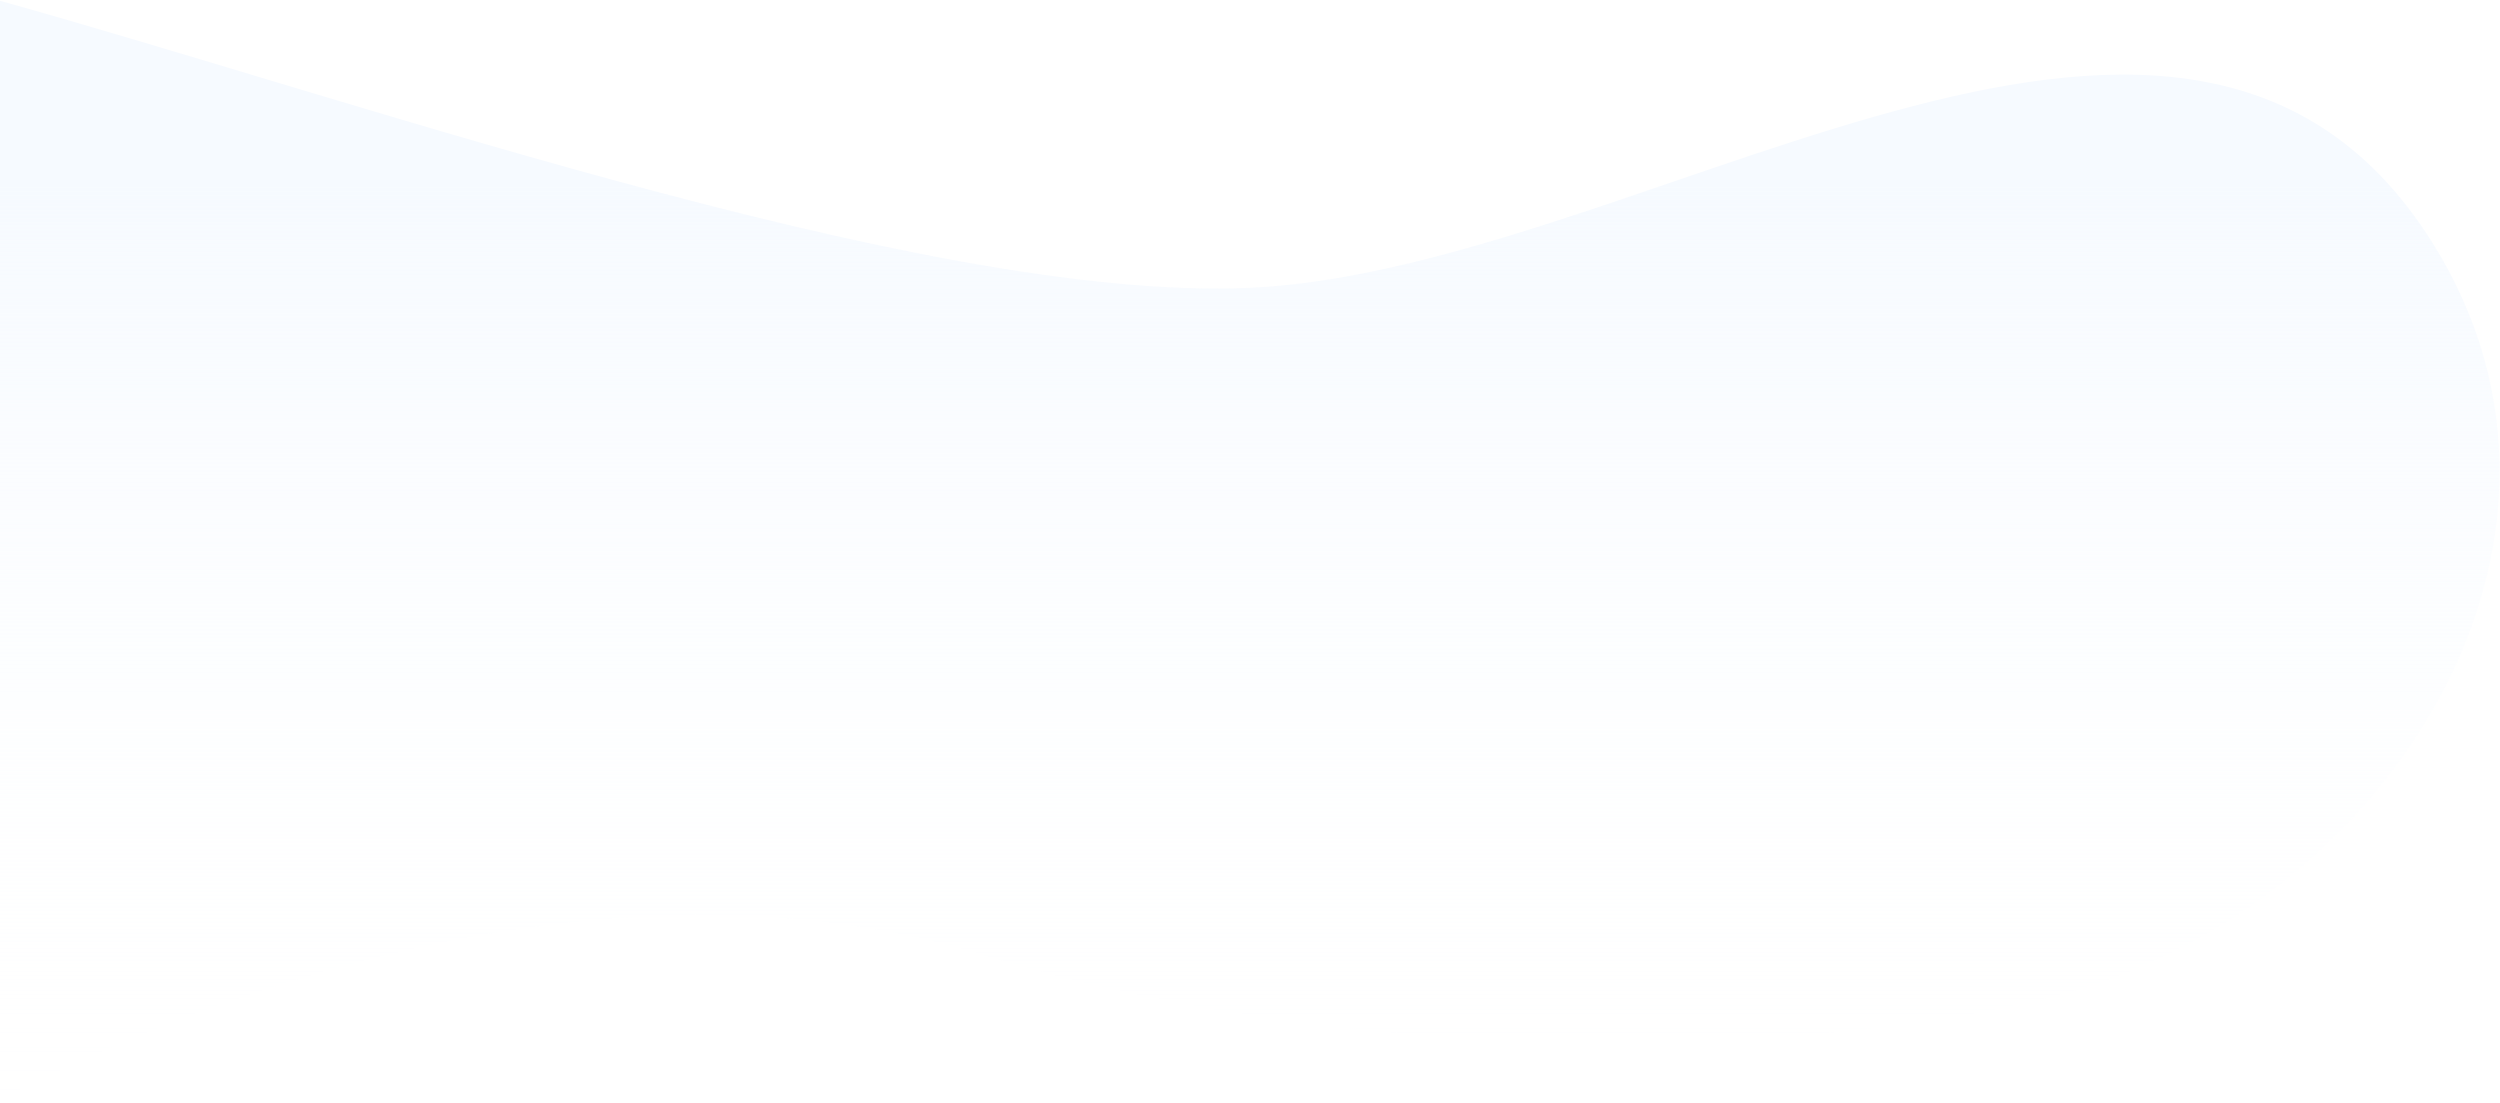
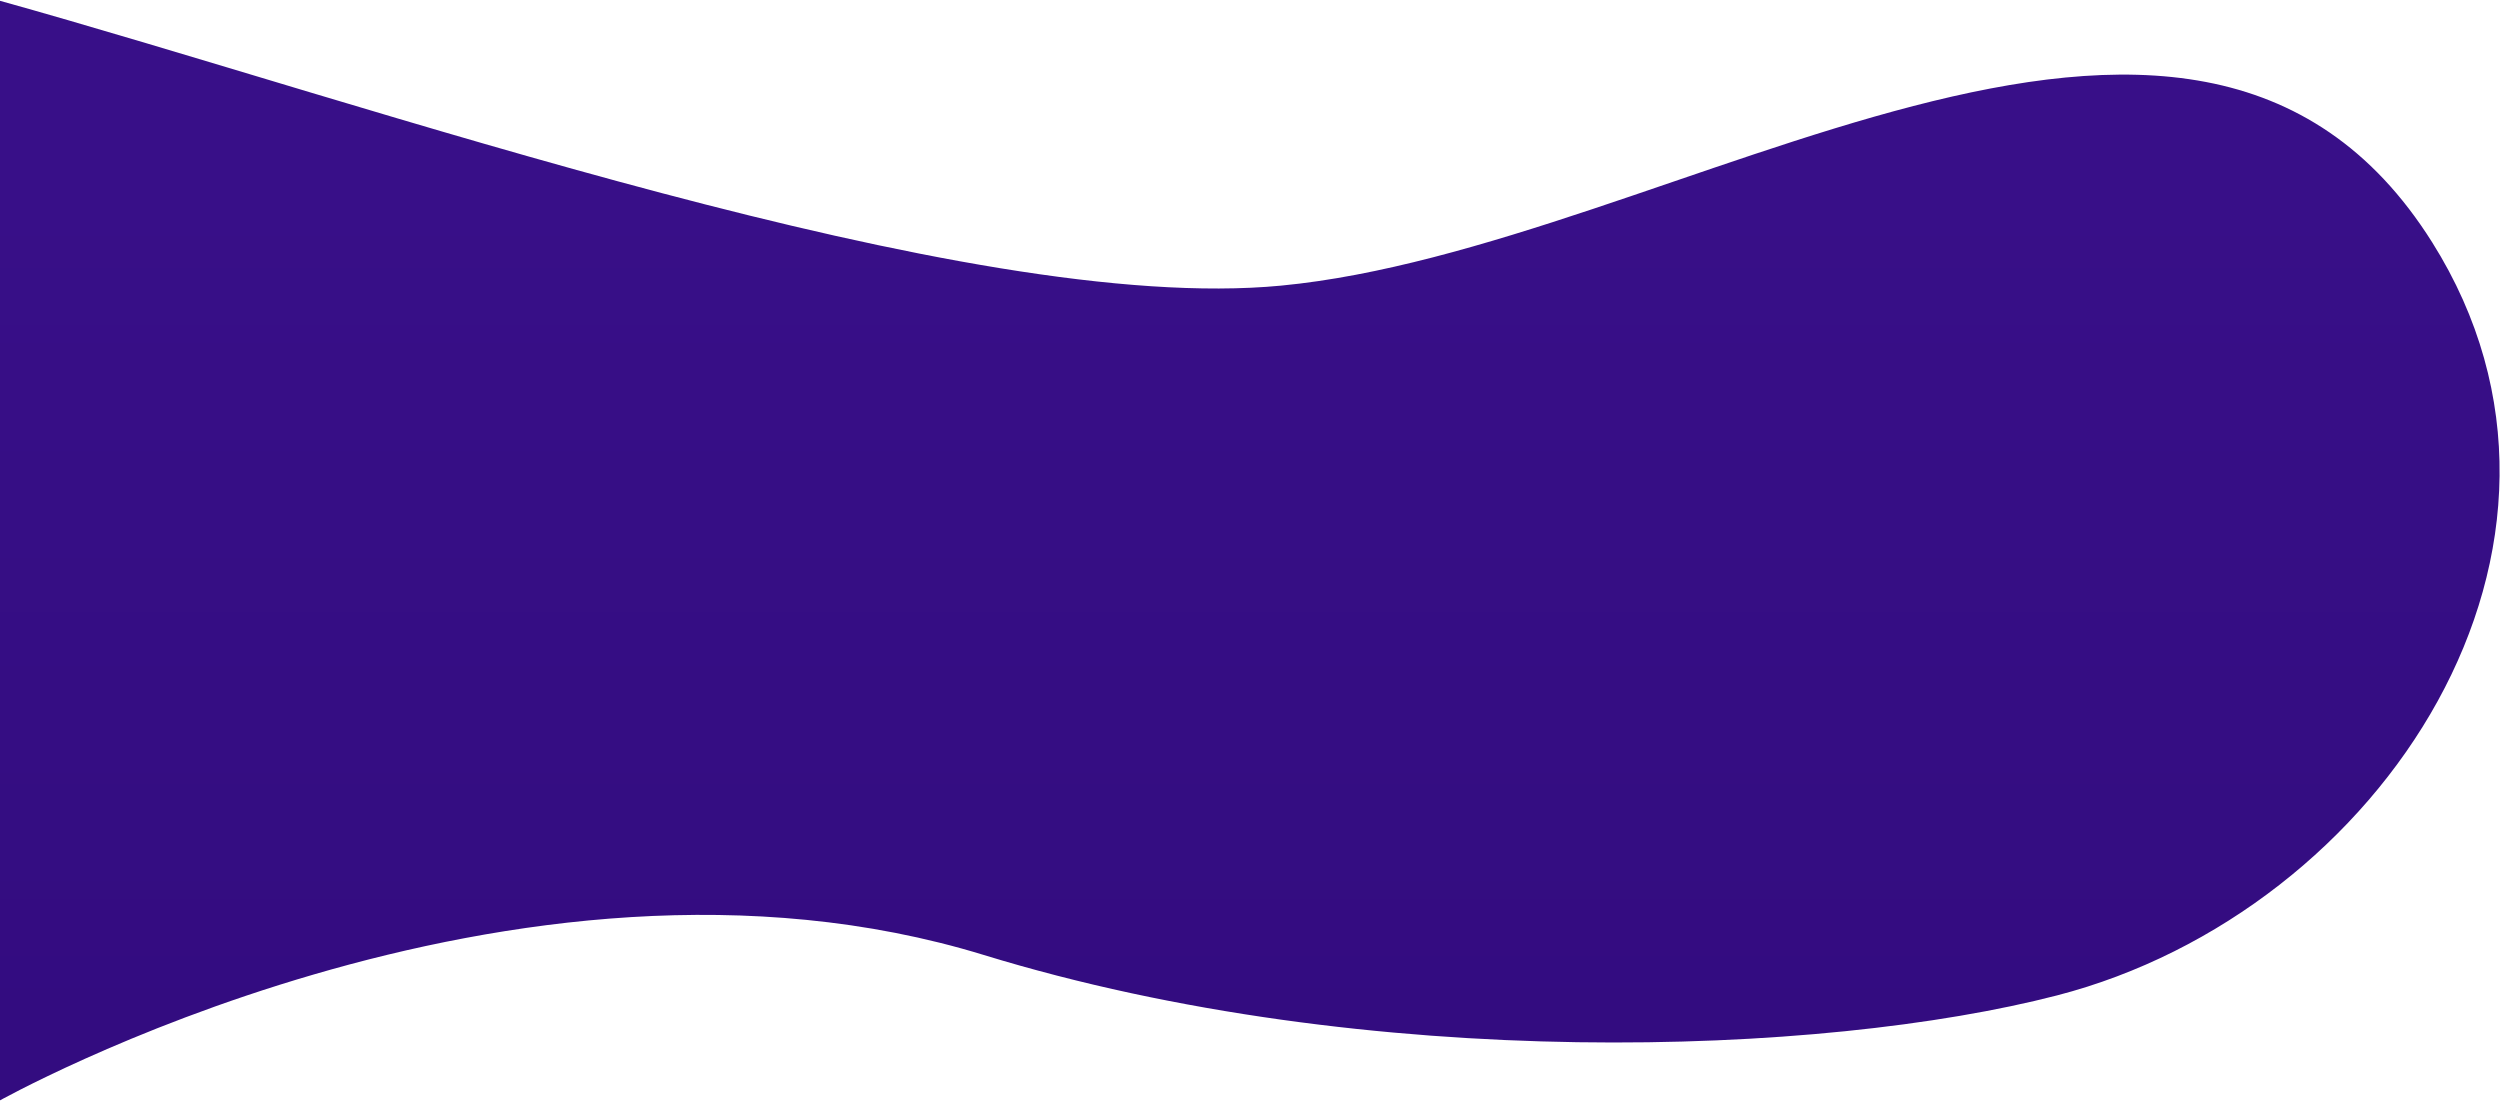
<svg xmlns="http://www.w3.org/2000/svg" width="1733" height="764" viewBox="0 0 1733 764" fill="none">
-   <path d="M888 198C670.395 218.796 256.91 71.987 -2 0V763.868C-2 763.868 356 562 682 662C949.031 743.911 1263.88 731.993 1426 690C1650.98 631.726 1818 378 1686 168C1518.8 -98 1160.01 172.005 888 198Z" fill="url(#paint0_linear_393_2892)" />
+   <path d="M888 198C670.395 218.796 256.91 71.987 -2 0V763.868C-2 763.868 356 562 682 662C949.031 743.911 1263.88 731.993 1426 690C1650.98 631.726 1818 378 1686 168C1518.8 -98 1160.01 172.005 888 198Z" fill="url(#paint0_linear_601_12226)" />
  <defs>
-     <linearGradient id="paint0_linear_393_2892" x1="988.756" y1="125.981" x2="988.756" y2="795.969" gradientUnits="userSpaceOnUse">
-       <stop stop-color="#F6FAFF" />
-       <stop offset="1" stop-color="white" stop-opacity="0" />
+     <linearGradient id="paint0_linear_601_12226" x1="988.756" y1="125.981" x2="988.756" y2="795.969" gradientUnits="userSpaceOnUse">
+       <stop stop-color="#380F88" />
+       <stop offset="0.89" stop-color="#330C80" />
    </linearGradient>
  </defs>
</svg>
